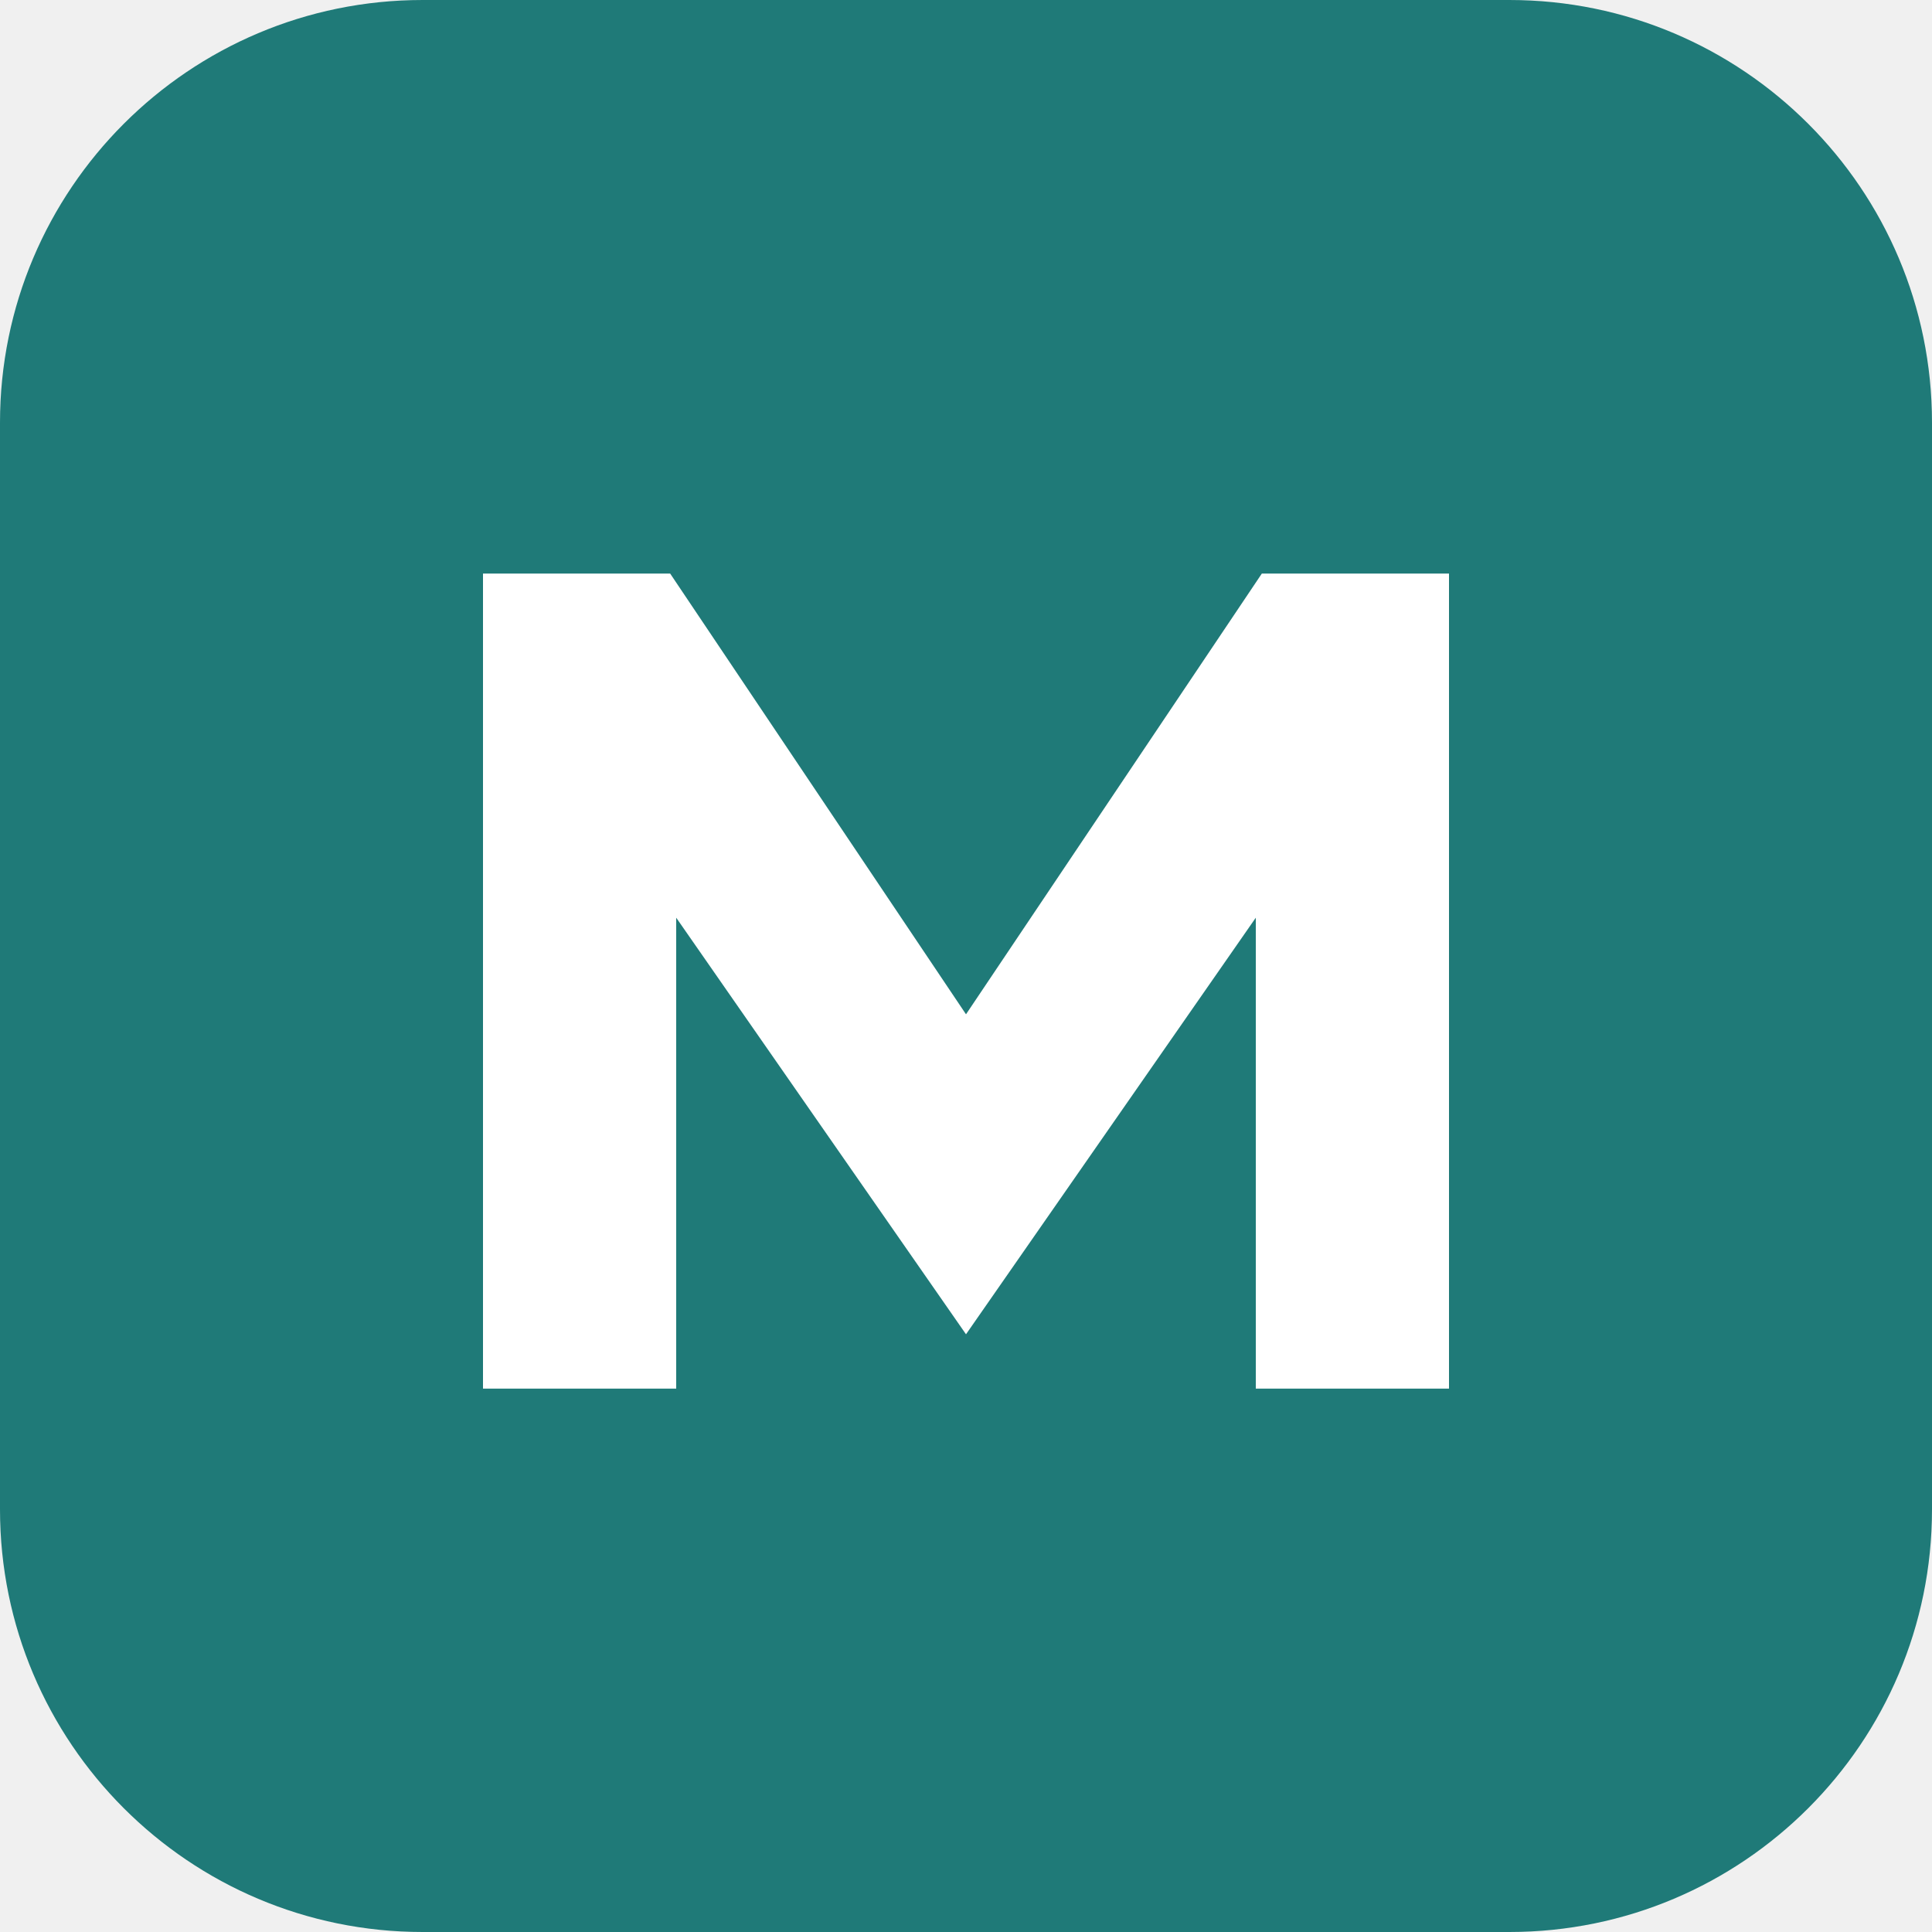
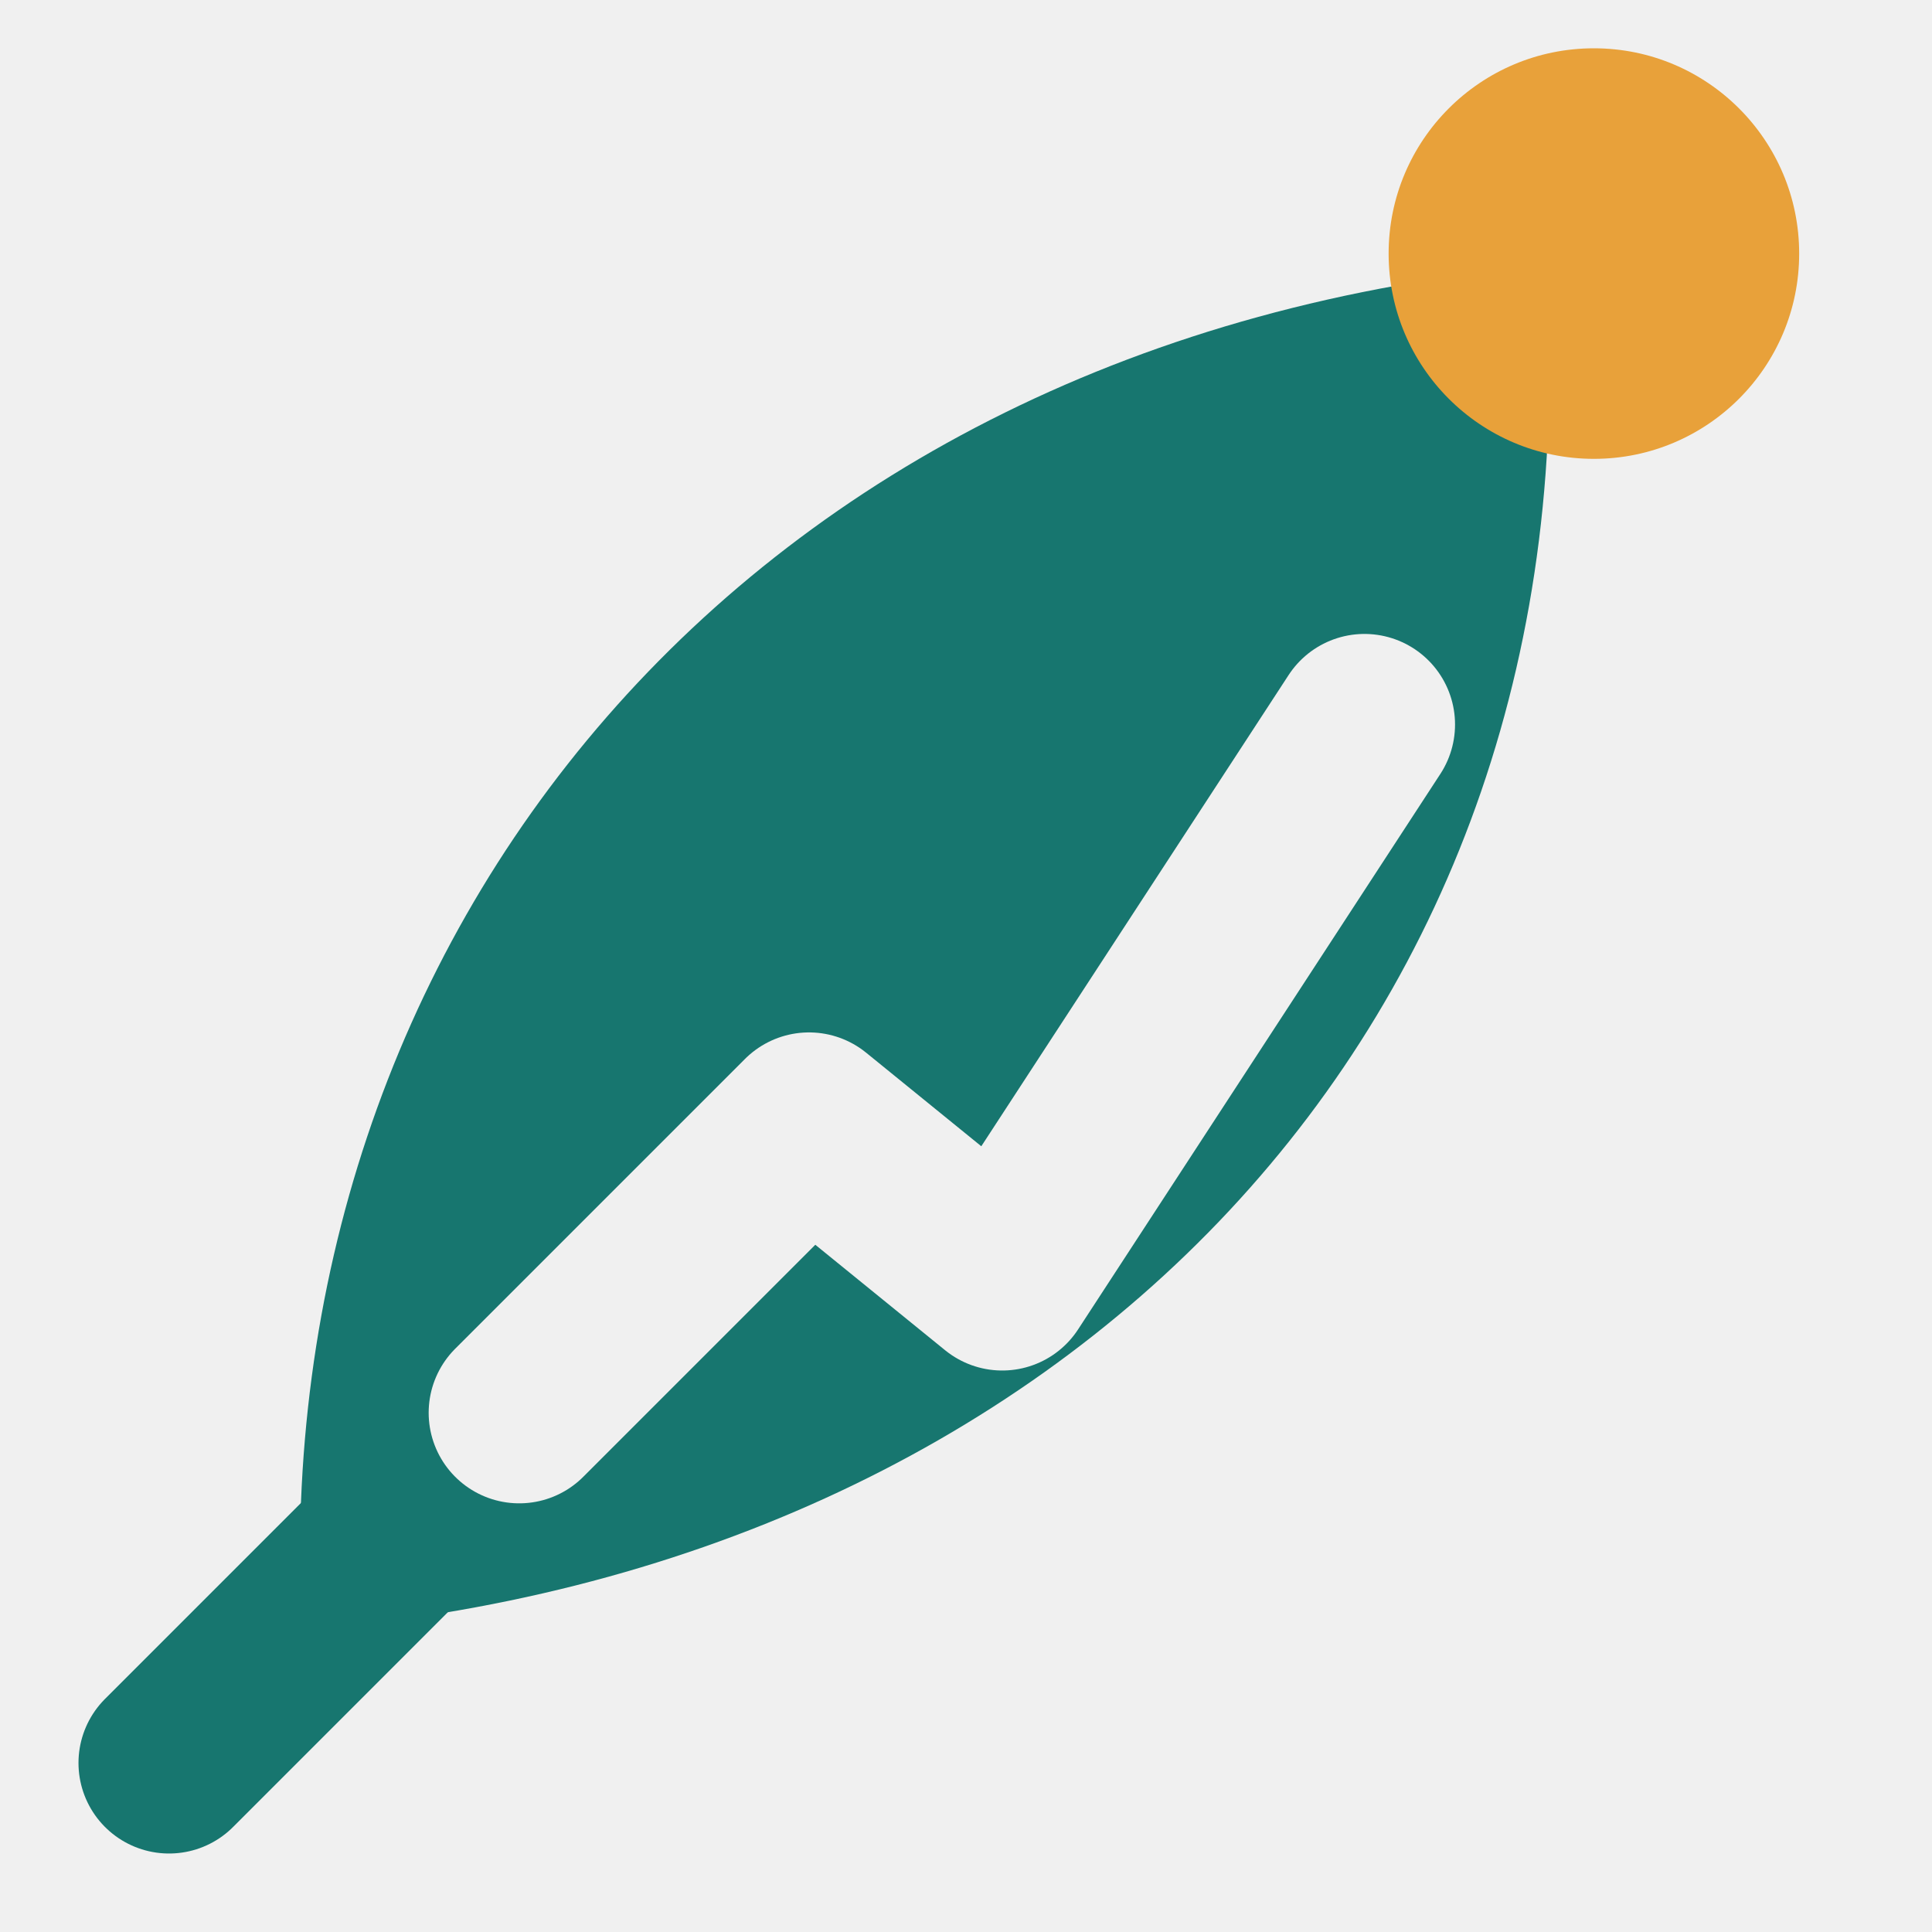
- <svg xmlns="http://www.w3.org/2000/svg" viewBox="0 0 64 64">
-   <rect width="64" height="64" rx="14" fill="#1f7a78" />
-   <path d="M16 46V19h6.2L32 33.6 41.8 19H48v27h-6.4V30.4L32 44.2l-9.6-13.8V46z" fill="#fff" />
+ <svg xmlns="http://www.w3.org/2000/svg" viewBox="0 0 32 32">
+   <style>.l{fill:#17766f}.s{stroke:#17766f}@media (prefers-color-scheme:dark){.l{fill:#5cc7bb}.s{stroke:#5cc7bb}}</style>
+   <defs>
+     <mask id="c" maskUnits="userSpaceOnUse" x="0" y="0" width="32" height="32">
+       <rect width="32" height="32" fill="#fff" />
+       <path d="M8.6 23.4 13.4 18.6 16.6 21.2 22.6 12" fill="none" stroke="#000" stroke-width="3" stroke-linecap="round" stroke-linejoin="round" />
+     </mask>
+   </defs>
+   <path class="l" d="M5 27C4.4 15.6 12.2 5.6 25.6 4.4c.9 12.6-8 21.6-20.6 22.6Z" mask="url(#c)" />
+   <path class="s" d="M2.8 29.2 6.4 25.6" stroke-width="3" stroke-linecap="round" />
+   <circle cx="26.4" cy="4.2" r="3.4" fill="#e8a13a" />
</svg>
